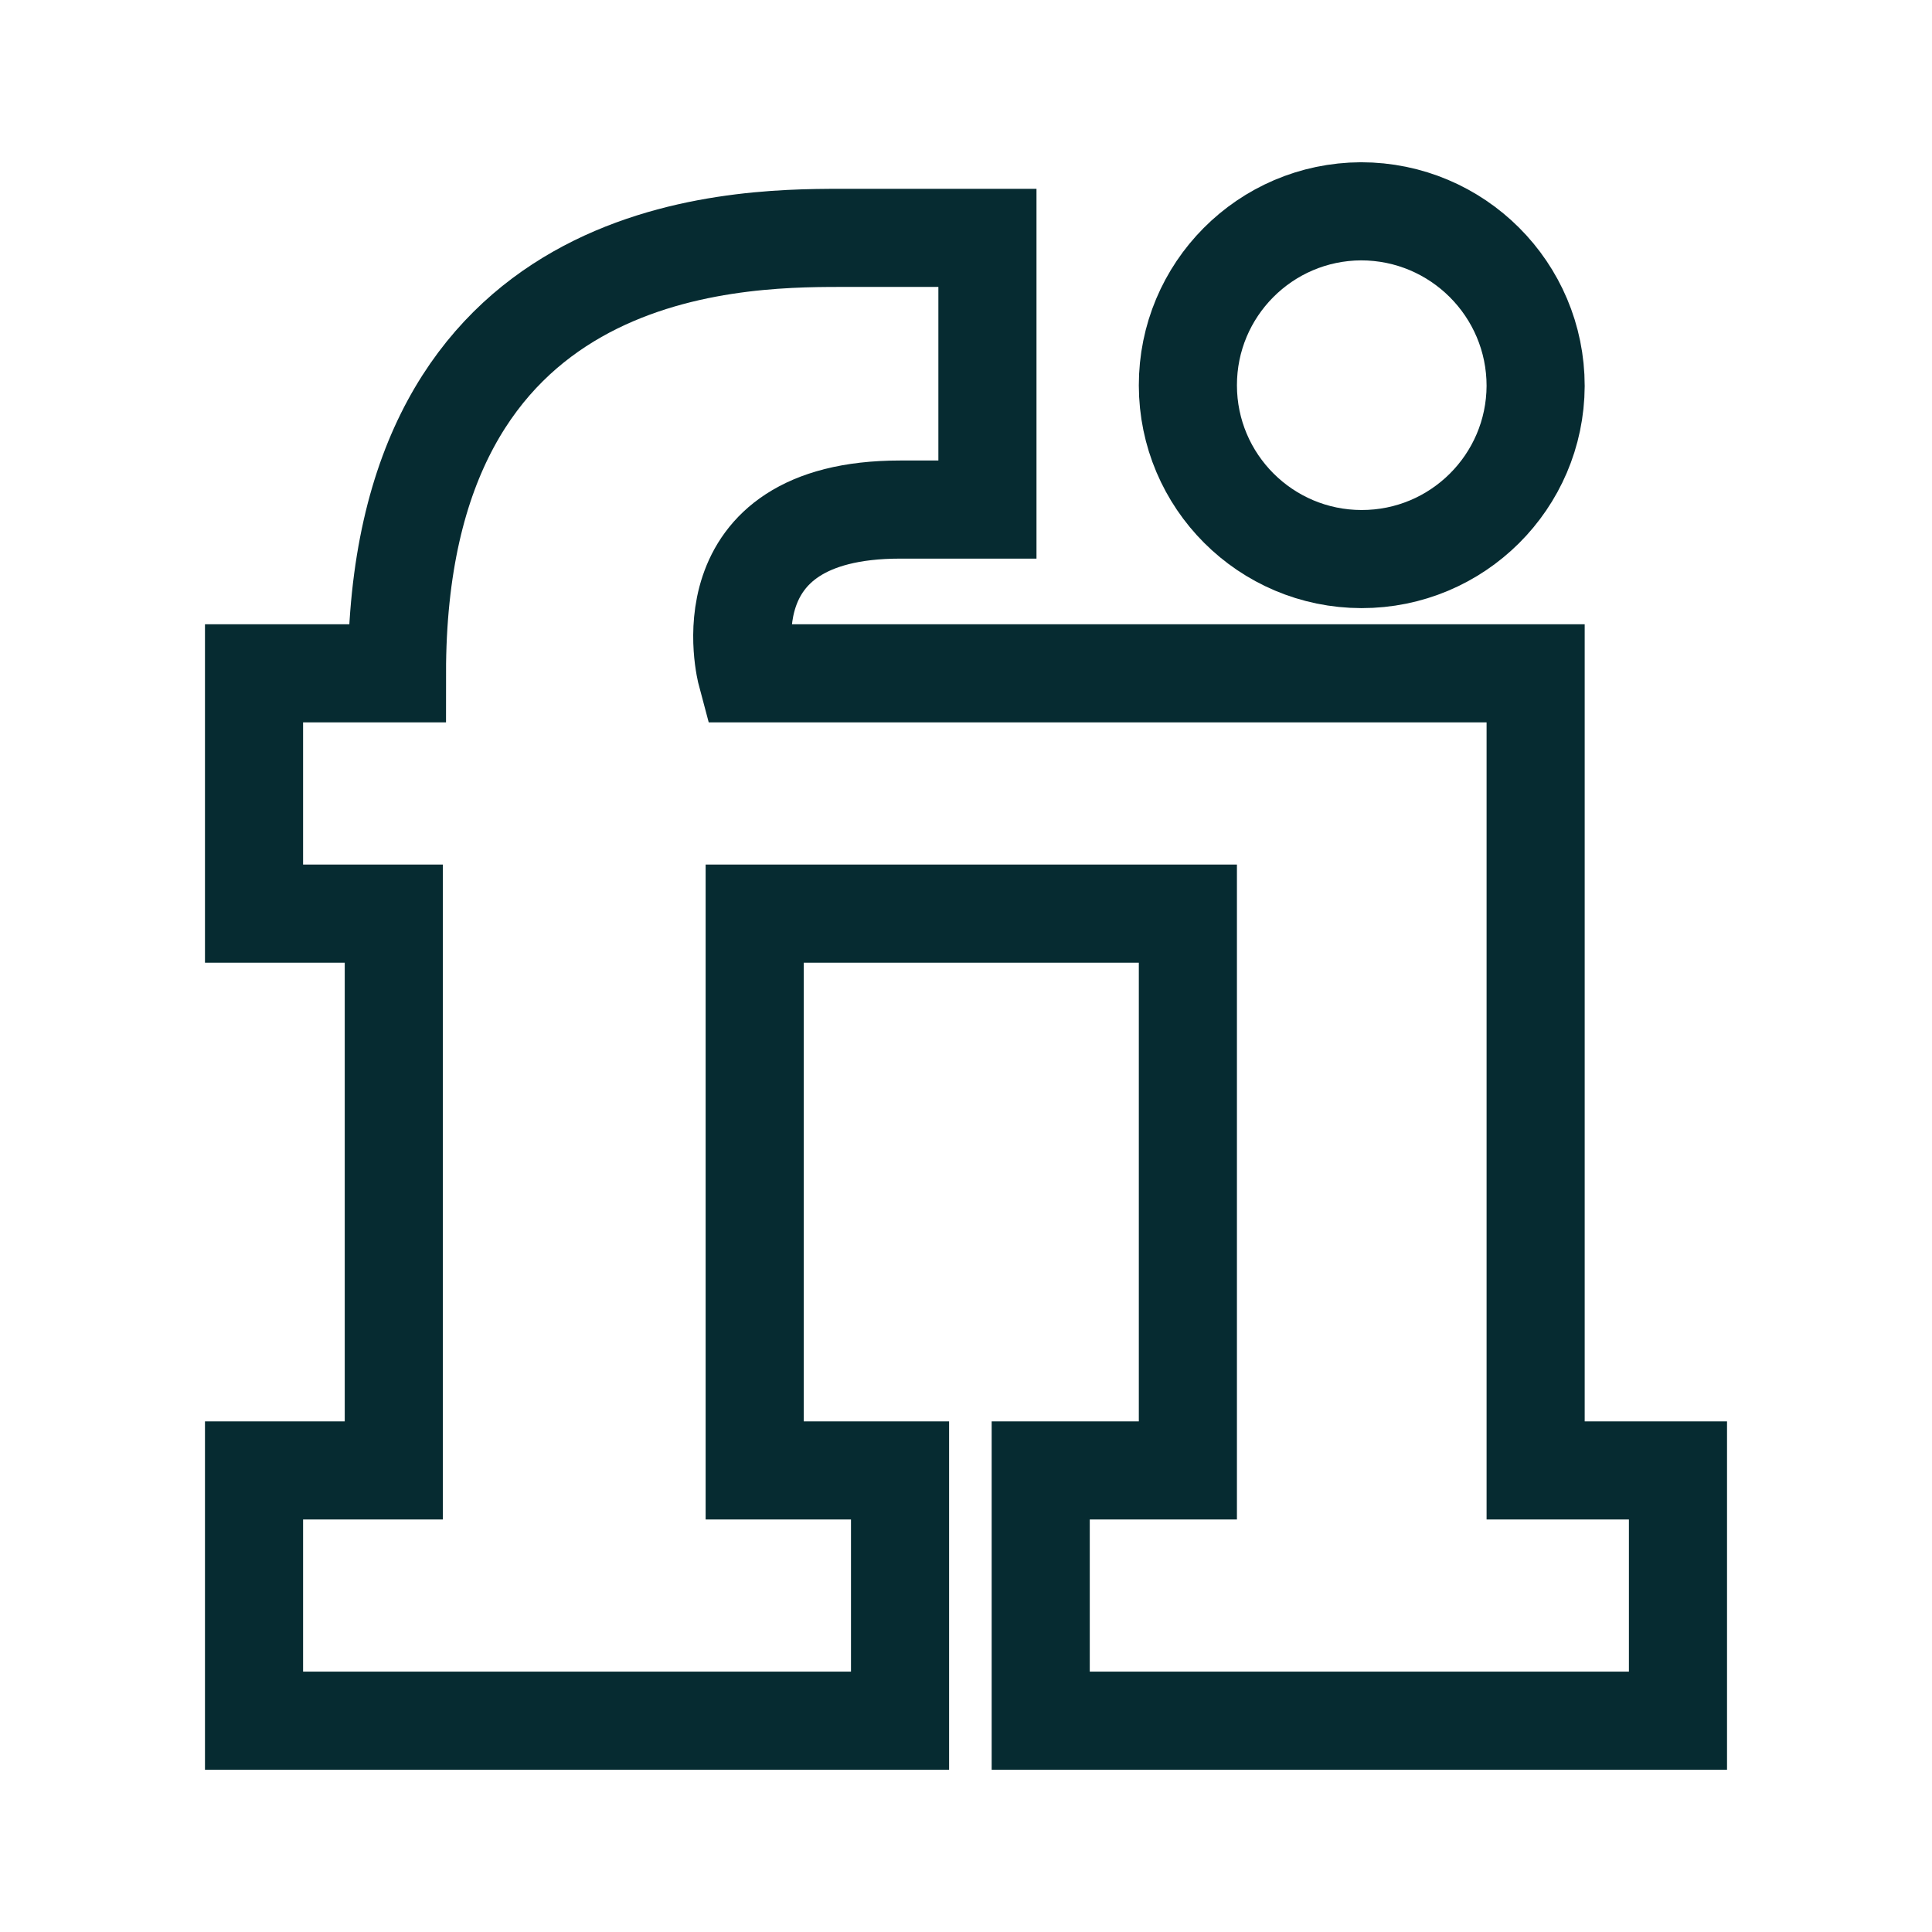
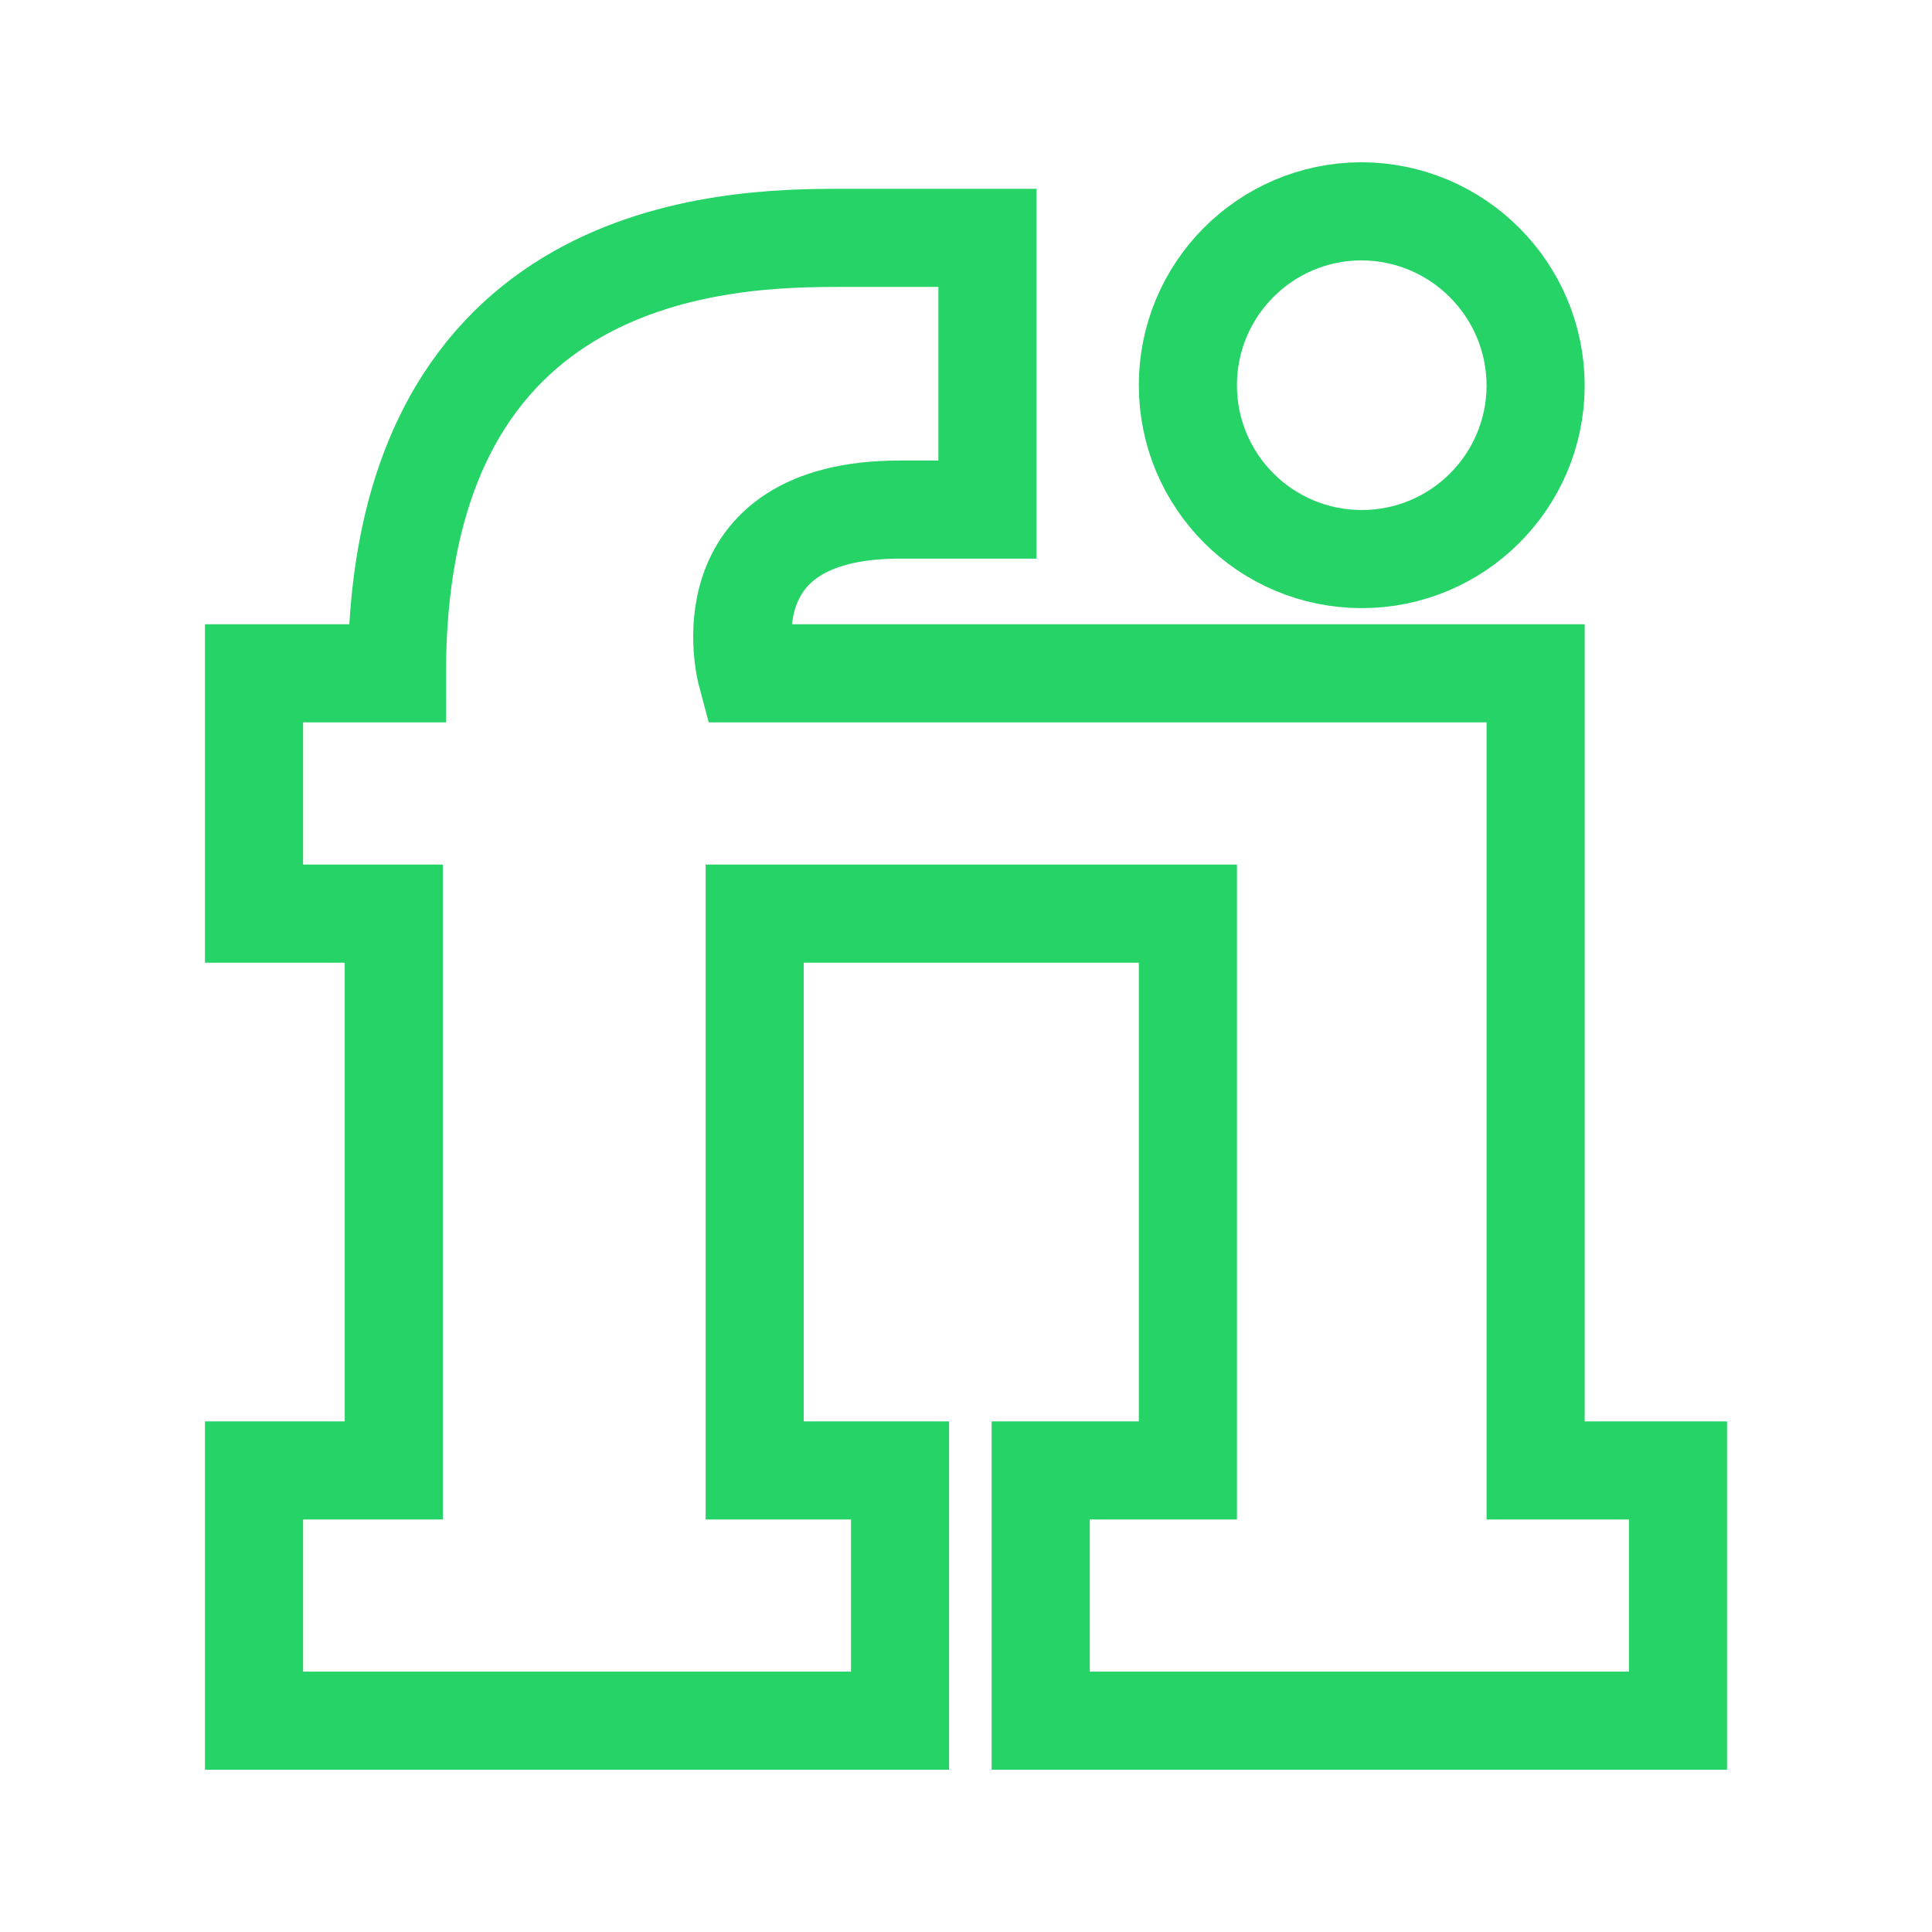
<svg xmlns="http://www.w3.org/2000/svg" aria-label="YourNewIcon" role="img" viewBox="0 0 128 128" width="41" height="41" style="border-radius: 9.497px;">
  <path d="m0 0H128V128H0" fill="#fff" rx="9.497" />
  <defs>
-     <style>.cls-1{fill:none;stroke:#062b31;stroke-miterlimit:10;stroke-width:6.5px;}</style>
+     <style>.cls-1{fill:none;stroke:#25D366;stroke-miterlimit:10;stroke-width:6.5px;}</style>
  </defs>
  <path class="cls-1" d="M16.83,114h42.8V97.42H50V60.53H78.7V97.42H68.95V114h42.22V97.42h-9.43V44.61H49.45S46.55,33.76,59.63,33.76h5.79v-18H55.66c-7.29,0-29.36.35-29.36,28.85H16.83V60.53h9.26V97.42H16.83Z" />
  <path class="cls-1" d="M101.74,25.57A11.52,11.52,0,1,1,90.17,14,11.57,11.57,0,0,1,101.74,25.57Z" />
</svg>
